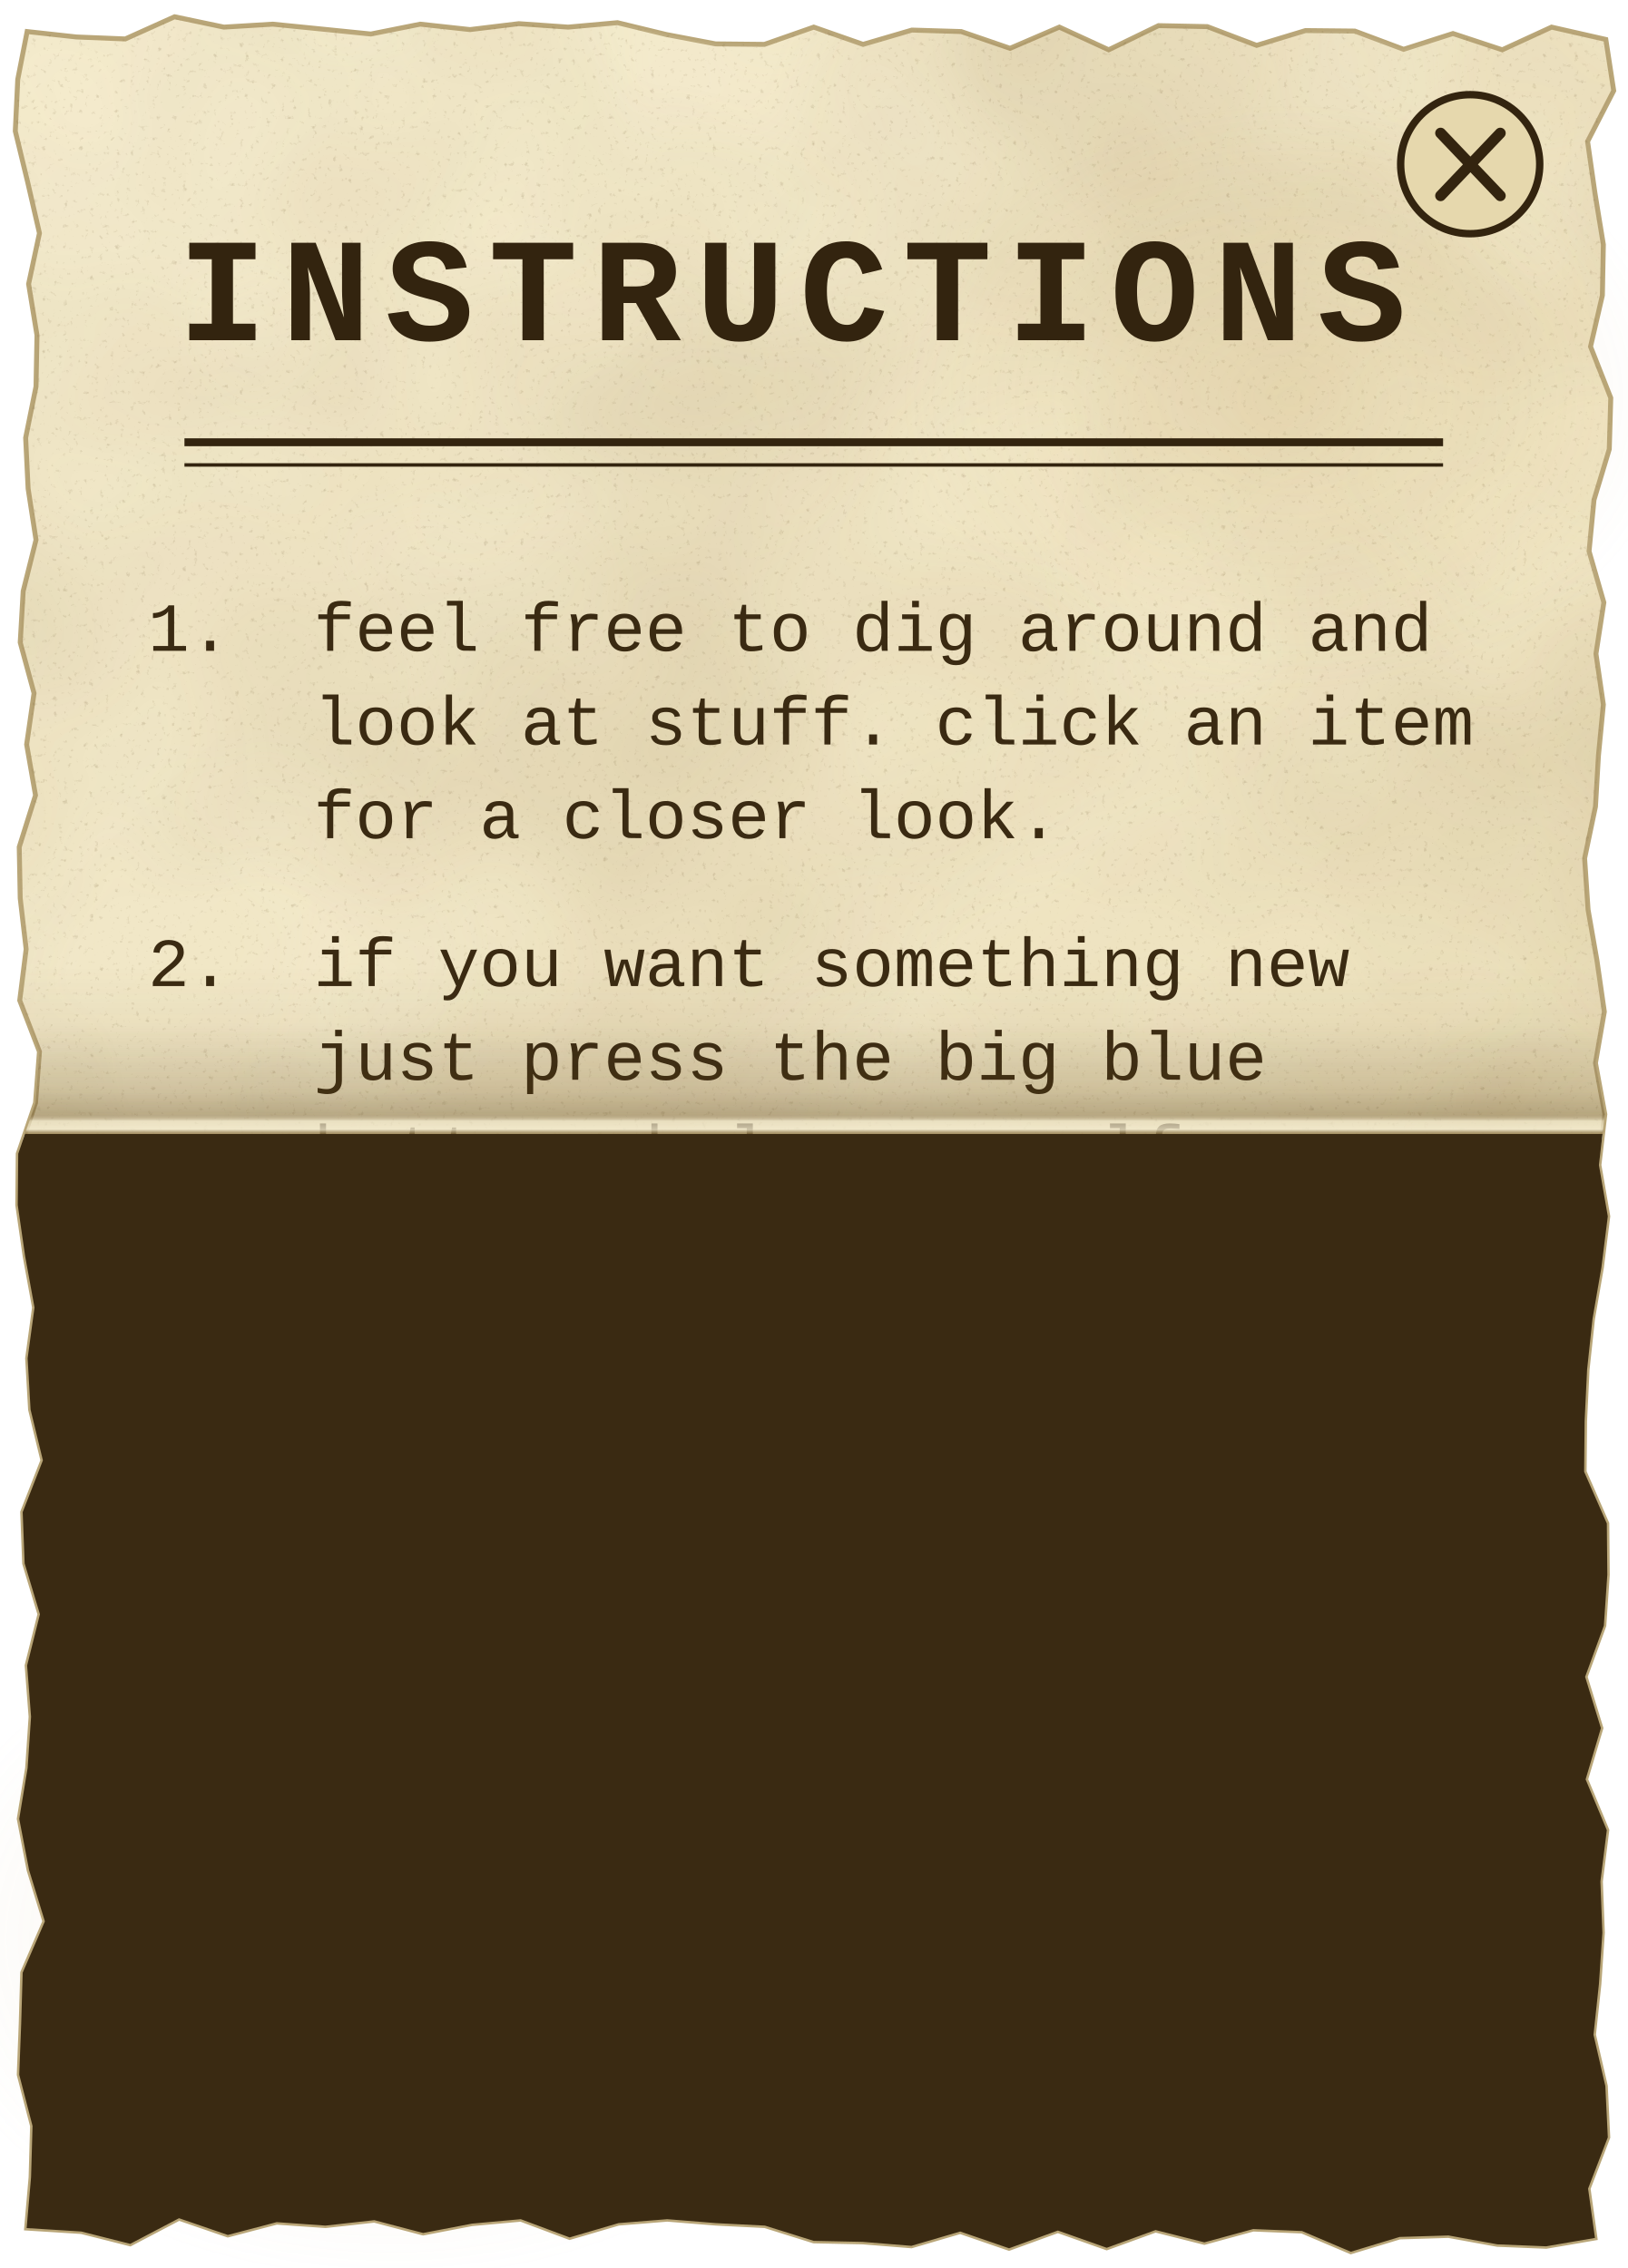
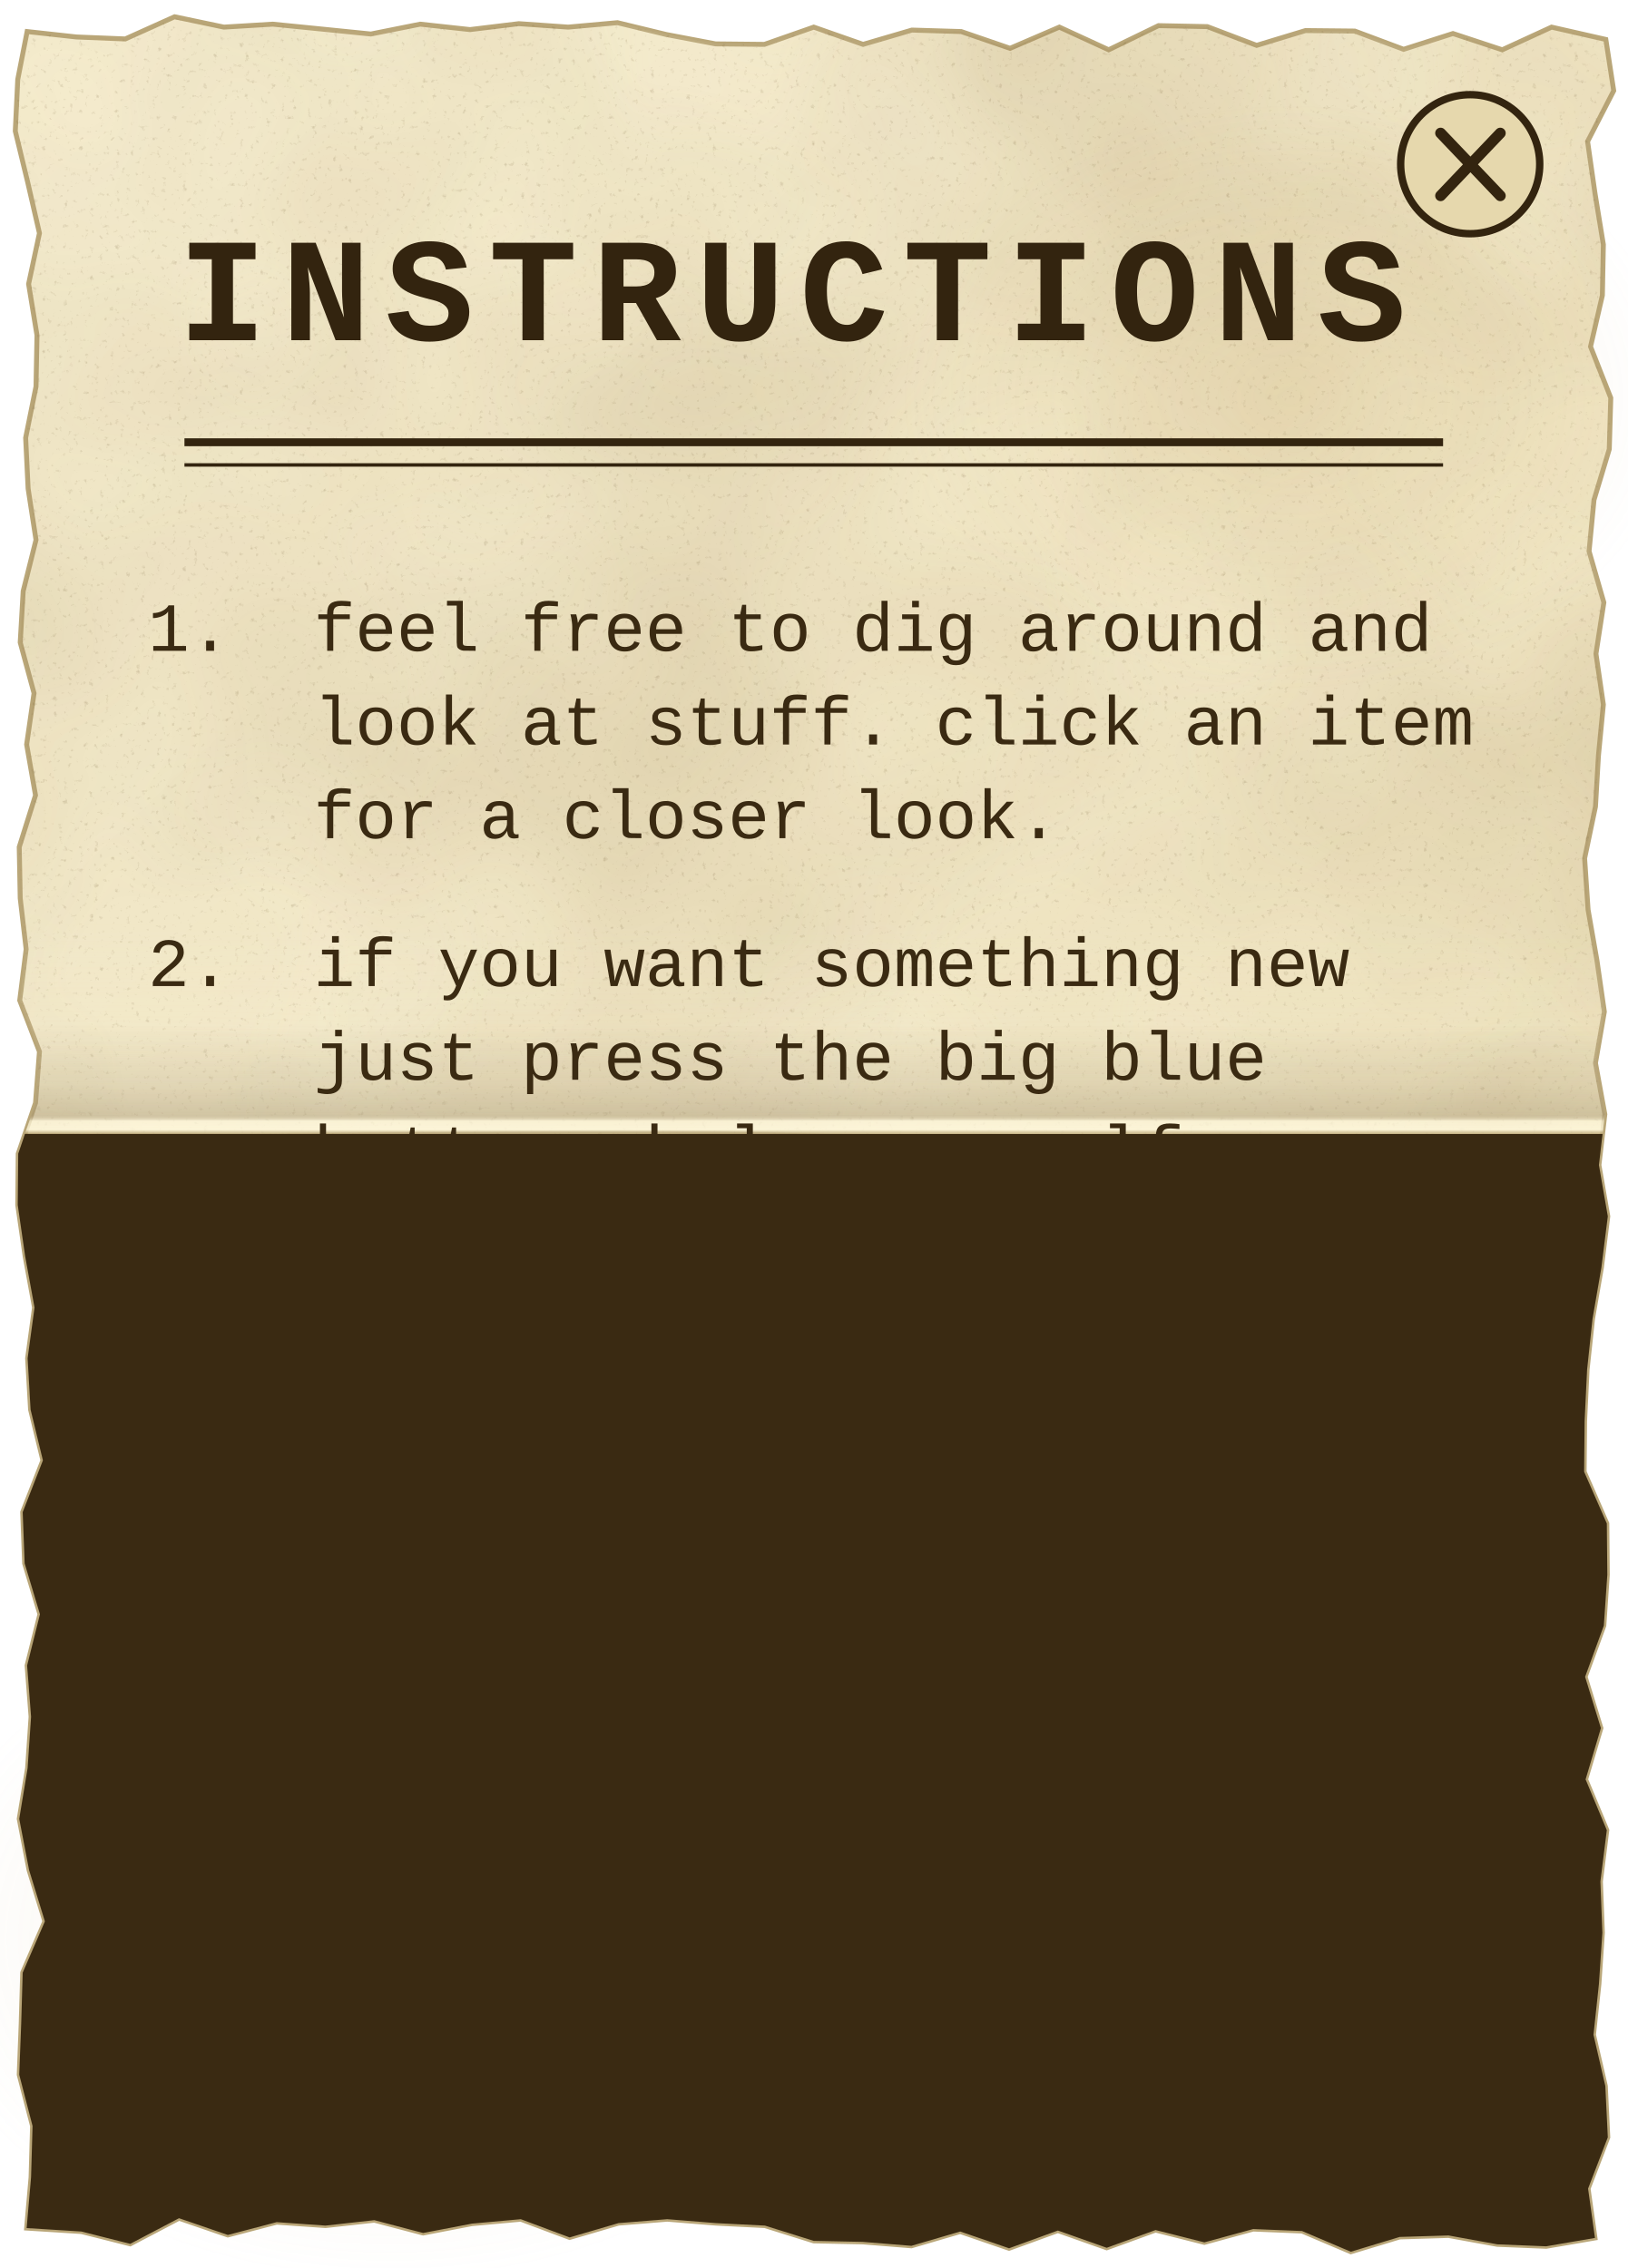
<svg xmlns="http://www.w3.org/2000/svg" viewBox="0 0 330 460" data-fold="230">
  <defs>
    <radialGradient id="ins_stain1" cx="0.5" cy="0.5" r="0.5">
      <stop offset="0" stop-color="#c9a86a" stop-opacity="0.14" />
      <stop offset="0.7" stop-color="#c9a86a" stop-opacity="0.05" />
      <stop offset="1" stop-color="#c9a86a" stop-opacity="0" />
    </radialGradient>
    <linearGradient id="ins_paper" x1="0" y1="0" x2="0.7" y2="1">
      <stop offset="0" stop-color="#f4ebcd" />
      <stop offset="0.55" stop-color="#efe4c2" />
      <stop offset="1" stop-color="#e9dcb4" />
    </linearGradient>
    <clipPath id="ins_clip">
      <use href="#ins_edge" />
    </clipPath>
    <filter id="ins_grain" x="0" y="0" width="100%" height="100%" color-interpolation-filters="sRGB">
      <feTurbulence type="fractalNoise" baseFrequency="0.95" numOctaves="3" seed="11" stitchTiles="stitch" />
      <feColorMatrix type="matrix" values="0 0 0 0 0.36  0 0 0 0 0.27  0 0 0 0 0.12  0 0 0 0.62 -0.40" />
    </filter>
    <filter id="ins_mottle" x="0" y="0" width="100%" height="100%" color-interpolation-filters="sRGB">
      <feTurbulence type="fractalNoise" baseFrequency="0.011" numOctaves="3" seed="5" stitchTiles="stitch" />
      <feColorMatrix type="matrix" values="0 0 0 0 0.48  0 0 0 0 0.35  0 0 0 0 0.14  0 0 0 0.26 -0.09" />
    </filter>
    <filter id="ins_sheen" x="0" y="0" width="100%" height="100%" color-interpolation-filters="sRGB">
      <feTurbulence type="fractalNoise" baseFrequency="0.02" numOctaves="2" seed="9" stitchTiles="stitch" />
      <feColorMatrix type="matrix" values="0 0 0 0 1  0 0 0 0 0.99  0 0 0 0 0.93  0 0 0 0.24 -0.11" />
    </filter>
+     <filter id="ins_waver" x="-2%" y="-10%" width="104%" height="120%" color-interpolation-filters="sRGB">
+       <feTurbulence type="fractalNoise" baseFrequency="0.012 0.05" numOctaves="2" seed="3" result="n" />
+       <feDisplacementMap in="SourceGraphic" in2="n" scale="2.4" xChannelSelector="R" yChannelSelector="G" />
+     </filter>
    <linearGradient id="ins_crease_a" x1="0" y1="0" x2="0" y2="1">
-       <stop offset="0" stop-color="#5a4218" stop-opacity="0" />
-       <stop offset="0.75" stop-color="#5a4218" stop-opacity="0.10" />
-       <stop offset="1" stop-color="#5a4218" stop-opacity="0.26" />
+       <stop offset="0" stop-color="#fff9e0" stop-opacity="0" />
+       <stop offset="0.6" stop-color="#fff9e0" stop-opacity="0.10" />
+       <stop offset="1" stop-color="#fff9e0" stop-opacity="0.28" />
    </linearGradient>
    <linearGradient id="ins_crease_b" x1="0" y1="0" x2="0" y2="1">
-       <stop offset="0" stop-color="#fffbe8" stop-opacity="0.7" />
-       <stop offset="0.2" stop-color="#fffbe8" stop-opacity="0.18" />
-       <stop offset="1" stop-color="#fffbe8" stop-opacity="0" />
+       <stop offset="0" stop-color="#5a4218" stop-opacity="0.14" />
+       <stop offset="0.35" stop-color="#5a4218" stop-opacity="0.07" />
+       <stop offset="1" stop-color="#5a4218" stop-opacity="0" />
    </linearGradient>
    <linearGradient id="ins_fold_a" x1="0" y1="0" x2="0" y2="1">
      <stop offset="0" stop-color="#5a4218" stop-opacity="0" />
      <stop offset="0.55" stop-color="#5a4218" stop-opacity="0.12" />
      <stop offset="0.82" stop-color="#5a4218" stop-opacity="0.22" />
      <stop offset="0.88" stop-color="#fff8dc" stop-opacity="0.55" />
      <stop offset="0.96" stop-color="#fff8dc" stop-opacity="0.75" />
      <stop offset="1" stop-color="#a68c55" stop-opacity="0.55" />
    </linearGradient>
  </defs>
  <path id="ins_edge" d="M5.5 6.4 L15.5 7.5 L25.4 7.9 L35.4 3.4 L45.4 5.5 L55.3 4.9 L65.3 5.9 L75.2 6.9 L85.2 4.9 L95.3 6.0 L105.2 4.8 L115.2 5.5 L125.2 4.6 L135.1 7.0 L145.1 8.9 L155.0 9.0 L165.0 5.5 L175.0 9.0 L184.9 6.1 L194.9 6.4 L204.8 9.8 L214.8 5.5 L224.8 10.1 L234.9 5.2 L244.8 5.4 L254.8 9.2 L264.7 6.2 L274.7 6.3 L284.6 10.0 L294.6 6.8 L304.6 10.1 L314.6 5.5 L325.6 8.0 L327.2 18.4 L321.9 28.7 L323.4 39.2 L325.1 49.6 L324.9 59.9 L322.5 70.3 L326.6 80.7 L326.3 91.1 L323.2 101.4 L322.2 111.8 L325.2 122.2 L323.6 132.6 L325.1 142.9 L324.1 153.3 L323.5 163.6 L321.3 174.1 L322.0 184.5 L323.8 194.8 L325.3 205.2 L323.5 215.6 L325.4 226.0 L324.2 236.3 L326.0 246.7 L324.7 257.1 L322.9 267.5 L321.8 277.8 L321.3 288.2 L321.2 298.5 L325.8 309.0 L325.9 319.4 L325.2 329.7 L321.4 340.1 L324.6 350.5 L321.5 360.9 L325.8 371.2 L324.5 381.6 L324.9 392.0 L324.2 402.4 L323.1 412.7 L325.5 423.1 L326.0 433.5 L322.0 443.9 L323.4 453.9 L313.5 455.6 L303.6 455.2 L293.7 453.4 L283.8 453.7 L273.9 456.7 L264.0 452.5 L254.1 452.1 L244.2 454.8 L234.3 452.3 L224.4 455.9 L214.5 452.4 L204.6 456.0 L194.7 452.6 L184.8 455.5 L174.9 454.7 L165.0 454.5 L155.1 451.4 L145.2 450.9 L135.3 450.1 L125.4 450.9 L115.5 453.8 L105.6 450.1 L95.7 451.0 L85.8 452.9 L75.9 450.3 L66.0 451.4 L56.1 450.7 L46.2 453.3 L36.3 449.9 L26.4 455.1 L16.5 452.6 L5.4 451.9 L6.3 441.6 L6.6 431.2 L3.9 420.8 L4.3 410.4 L4.6 400.1 L9.1 389.7 L5.9 379.3 L3.9 368.9 L5.6 358.6 L6.3 348.2 L5.5 337.8 L8.1 327.4 L5.0 317.1 L4.6 306.7 L8.7 296.2 L6.2 285.9 L5.6 275.5 L7.0 265.2 L5.1 254.8 L3.6 244.4 L3.7 234.0 L7.2 223.7 L8.0 213.3 L4.0 202.9 L5.3 192.5 L4.1 182.2 L3.9 171.8 L7.2 161.3 L5.4 151.0 L6.9 140.6 L4.1 130.3 L4.7 119.9 L7.3 109.5 L5.7 99.1 L5.2 88.8 L7.3 78.4 L7.5 68.0 L5.8 57.6 L8.0 47.3 L5.6 36.9 L3.1 26.6 L3.6 16.1 Z" fill="url(#ins_paper)" stroke="#b9a678" stroke-width="1" />
  <g clip-path="url(#ins_clip)">
    <rect width="330" height="460" filter="url(#ins_mottle)" />
    <rect width="330" height="460" filter="url(#ins_sheen)" />
    <rect width="330" height="460" filter="url(#ins_grain)" />
  </g>
  <ellipse cx="261.8" cy="80.5" rx="79.2" ry="59.8" fill="url(#ins_stain1)" />
  <ellipse cx="79.2" cy="393.3" rx="96.8" ry="69.0" fill="url(#ins_stain1)" />
+   <g class="ins-crease" clip-path="url(#ins_clip)">
+     <g filter="url(#ins_waver)">
+       <rect x="-4" y="186" width="338" height="44" fill="url(#ins_crease_a)" />
+       <rect x="-4" y="230" width="338" height="44" fill="url(#ins_crease_b)" />
+       <line x1="-4" y1="230.2" x2="334" y2="230.2" stroke="#4a3416" stroke-opacity="0.13" stroke-width="0.7" />
+     </g>
+   </g>
+   <g class="ins-foldedge" clip-path="url(#ins_clip)">
+     <rect x="0" y="208" width="330" height="22" fill="url(#ins_fold_a)" />
+   </g>
  <text x="160.6" y="69.0" text-anchor="middle" font-family="'Courier Prime','Courier New',Courier,monospace" font-size="30" font-weight="700" letter-spacing="3" fill="#33240f">INSTRUCTIONS</text>
  <g class="ins-close">
    <circle cx="298.1" cy="33.3" r="14.1" fill="#e6d8ad" stroke="#33240f" stroke-width="1.5" />
    <path d="M292.1 27.0 L304.2 39.7 M304.2 27.0 L292.1 39.7" fill="none" stroke="#33240f" stroke-width="2.2" stroke-linecap="round" />
  </g>
  <line x1="37.4" y1="89.7" x2="292.6" y2="89.7" stroke="#33240f" stroke-width="1.6" />
  <line x1="37.4" y1="94.3" x2="292.6" y2="94.3" stroke="#33240f" stroke-width="0.7" />
  <text x="30" y="132" font-family="'Courier Prime','Courier New',Courier,monospace" font-size="14" fill="#3a2a12" xml:space="preserve">1.  feel free to dig around and</text>
  <text x="30" y="151" font-family="'Courier Prime','Courier New',Courier,monospace" font-size="14" fill="#3a2a12" xml:space="preserve">    look at stuff. click an item</text>
  <text x="30" y="170" font-family="'Courier Prime','Courier New',Courier,monospace" font-size="14" fill="#3a2a12" xml:space="preserve">    for a closer look.</text>
  <text x="30" y="200" font-family="'Courier Prime','Courier New',Courier,monospace" font-size="14" fill="#3a2a12" xml:space="preserve">2.  if you want something new</text>
  <text x="30" y="219" font-family="'Courier Prime','Courier New',Courier,monospace" font-size="14" fill="#3a2a12" xml:space="preserve">    just press the big blue</text>
  <text x="30" y="238" font-family="'Courier Prime','Courier New',Courier,monospace" font-size="14" fill="#3a2a12" xml:space="preserve">    button. help yourself.</text>
  <text x="30" y="268" font-family="'Courier Prime','Courier New',Courier,monospace" font-size="14" fill="#3a2a12" xml:space="preserve">3.  each prompt returns four</text>
  <text x="30" y="287" font-family="'Courier Prime','Courier New',Courier,monospace" font-size="14" fill="#3a2a12" xml:space="preserve">    drawing from different large</text>
  <text x="30" y="306" font-family="'Courier Prime','Courier New',Courier,monospace" font-size="14" fill="#3a2a12" xml:space="preserve">    language models.</text>
  <text x="30" y="336" font-family="'Courier Prime','Courier New',Courier,monospace" font-size="14" fill="#3a2a12" xml:space="preserve">4.  you're not done until you</text>
  <text x="30" y="355" font-family="'Courier Prime','Courier New',Courier,monospace" font-size="14" fill="#3a2a12" xml:space="preserve">    leave a grade and rank them!</text>
-   <g class="ins-crease" clip-path="url(#ins_clip)">
-     <rect x="0" y="196" width="330" height="34" fill="url(#ins_crease_a)" />
-     <rect x="0" y="230" width="330" height="14" fill="url(#ins_crease_b)" />
-     <line x1="0" y1="229.5" x2="330" y2="229.5" stroke="#4a3416" stroke-opacity="0.42" stroke-width="0.9" />
-     <line x1="0" y1="230.6" x2="330" y2="230.6" stroke="#fffdf0" stroke-opacity="0.9" stroke-width="0.9" />
-   </g>
-   <g class="ins-foldedge" clip-path="url(#ins_clip)">
-     <rect x="0" y="208" width="330" height="22" fill="url(#ins_fold_a)" />
-   </g>
  <rect class="ins-shade" x="0" y="230" width="330" height="230" fill="#3a2a12" clip-path="url(#ins_clip)" />
</svg>
